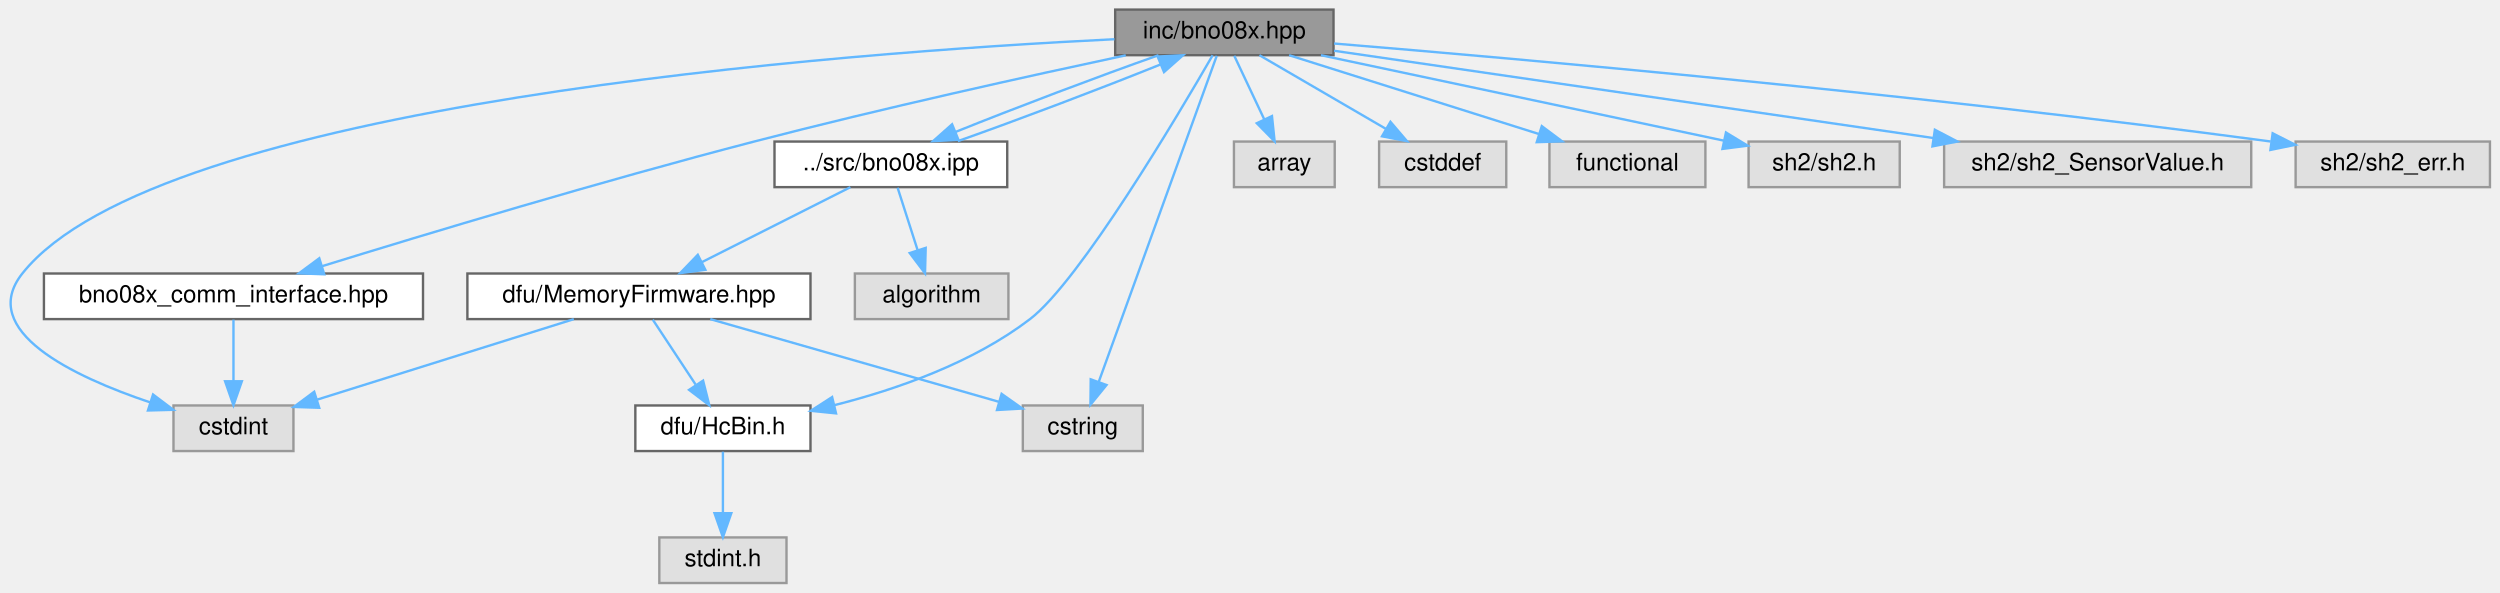
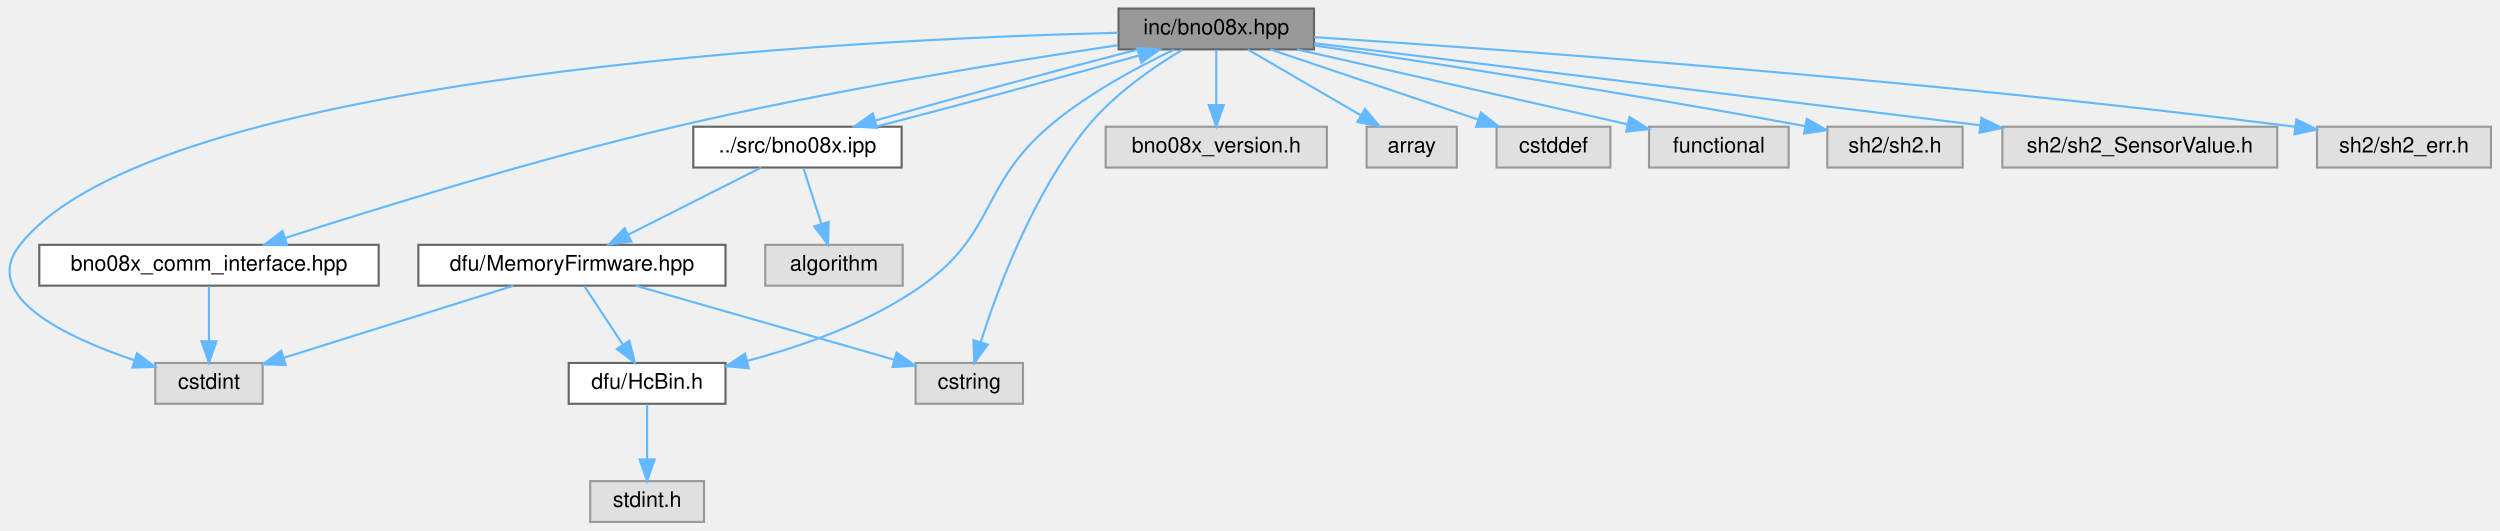
- <svg xmlns="http://www.w3.org/2000/svg" xmlns:xlink="http://www.w3.org/1999/xlink" width="1042pt" height="247pt" viewBox="0.00 0.00 1041.62 247.00">
+ <svg xmlns="http://www.w3.org/2000/svg" xmlns:xlink="http://www.w3.org/1999/xlink" width="1164pt" height="247pt" viewBox="0.00 0.00 1163.59 247.00">
  <g id="graph0" class="graph" transform="scale(1 1) rotate(0) translate(4 243)">
    <g id="Node000001" class="node">
      <g id="a_Node000001">
        <a xlink:title="High-level C++ driver for the BNO08x 9-axis IMU family.">
-           <polygon fill="#999999" stroke="#666666" points="551.62,-239 460.62,-239 460.62,-220 551.62,-220 551.62,-239" />
-           <text text-anchor="middle" x="506.12" y="-227" font-family="Helvetica,sans-Serif" font-size="10.00">inc/bno08x.hpp</text>
+           <polygon fill="#999999" stroke="#666666" points="607.59,-239 516.59,-239 516.59,-220 607.59,-220 607.59,-239" />
+           <text text-anchor="middle" x="562.09" y="-227" font-family="Helvetica,sans-Serif" font-size="10.00">inc/bno08x.hpp</text>
        </a>
      </g>
    </g>
    <g id="Node000002" class="node">
      <g id="a_Node000002">
        <a xlink:href="bno08x__comm__interface_8hpp.html" target="_top" xlink:title="CRTP-based communication interface for the BNO08x IMU family.">
-           <polygon fill="white" stroke="#666666" points="172.12,-129 14.12,-129 14.12,-110 172.12,-110 172.12,-129" />
-           <text text-anchor="middle" x="93.12" y="-117" font-family="Helvetica,sans-Serif" font-size="10.00">bno08x_comm_interface.hpp</text>
+           <polygon fill="white" stroke="#666666" points="172.09,-129 14.09,-129 14.09,-110 172.09,-110 172.09,-129" />
+           <text text-anchor="middle" x="93.09" y="-117" font-family="Helvetica,sans-Serif" font-size="10.00">bno08x_comm_interface.hpp</text>
        </a>
      </g>
    </g>
    <g id="edge1_Node000001_Node000002" class="edge">
      <g id="a_edge1_Node000001_Node000002">
        <a xlink:title=" ">
-           <path fill="none" stroke="#63b8ff" d="M465.02,-219.94C425.24,-211.47 363.31,-197.81 310.12,-184 246.45,-167.47 173.16,-145.38 130.12,-132.08" />
-           <polygon fill="#63b8ff" stroke="#63b8ff" points="130.96,-128.68 120.37,-129.06 128.89,-135.36 130.96,-128.68" />
+           <path fill="none" stroke="#63b8ff" d="M516.26,-221.96C465.52,-214.35 381.47,-200.69 310.09,-184 245.33,-168.86 171.25,-145.95 128.54,-132.18" />
+           <polygon fill="#63b8ff" stroke="#63b8ff" points="129.49,-128.81 118.9,-129.06 127.33,-135.47 129.49,-128.81" />
        </a>
      </g>
    </g>
    <g id="Node000003" class="node">
      <g id="a_Node000003">
        <a xlink:title=" ">
-           <polygon fill="#e0e0e0" stroke="#999999" points="118.12,-74 68.12,-74 68.12,-55 118.12,-55 118.12,-74" />
-           <text text-anchor="middle" x="93.12" y="-62" font-family="Helvetica,sans-Serif" font-size="10.00">cstdint</text>
-         </a>
-       </g>
-     </g>
-     <g id="edge7_Node000001_Node000003" class="edge">
-       <g id="a_edge7_Node000001_Node000003">
-         <a xlink:title=" ">
-           <path fill="none" stroke="#63b8ff" d="M460.3,-226.66C347.5,-221.07 61.49,-200.02 5.12,-129 -13.83,-105.13 26.31,-86.07 58.42,-75.27" />
-           <polygon fill="#63b8ff" stroke="#63b8ff" points="59.6,-78.57 68.06,-72.19 57.47,-71.91 59.6,-78.57" />
+           <polygon fill="#e0e0e0" stroke="#999999" points="118.09,-74 68.09,-74 68.09,-55 118.09,-55 118.09,-74" />
+           <text text-anchor="middle" x="93.09" y="-62" font-family="Helvetica,sans-Serif" font-size="10.00">cstdint</text>
+         </a>
+       </g>
+     </g>
+     <g id="edge8_Node000001_Node000003" class="edge">
+       <g id="a_edge8_Node000001_Node000003">
+         <a xlink:title=" ">
+           <path fill="none" stroke="#63b8ff" d="M516.48,-227.76C394.93,-224.7 68.18,-209.04 5.09,-129 -13.78,-105.07 26.34,-86.02 58.42,-75.25" />
+           <polygon fill="#63b8ff" stroke="#63b8ff" points="59.59,-78.55 68.05,-72.17 57.46,-71.88 59.59,-78.55" />
        </a>
      </g>
    </g>
    <g id="Node000004" class="node">
      <g id="a_Node000004">
-         <a xlink:href="HcBin_8h.html" target="_top" xlink:title="API Definition for HcBin objects (Hillcrest Binary Files).">
-           <polygon fill="white" stroke="#666666" points="333.62,-74 260.62,-74 260.62,-55 333.62,-55 333.62,-74" />
-           <text text-anchor="middle" x="297.12" y="-62" font-family="Helvetica,sans-Serif" font-size="10.00">dfu/HcBin.h</text>
+         <a xlink:title=" ">
+           <polygon fill="#e0e0e0" stroke="#999999" points="613.59,-184 510.59,-184 510.59,-165 613.59,-165 613.59,-184" />
+           <text text-anchor="middle" x="562.09" y="-172" font-family="Helvetica,sans-Serif" font-size="10.00">bno08x_version.h</text>
        </a>
      </g>
    </g>
    <g id="edge3_Node000001_Node000004" class="edge">
      <g id="a_edge3_Node000001_Node000004">
        <a xlink:title=" ">
-           <path fill="none" stroke="#63b8ff" d="M501.23,-219.94C487.1,-195.45 445.9,-125.9 425.12,-110 401.36,-91.83 369.64,-80.73 343.71,-74.16" />
-           <polygon fill="#63b8ff" stroke="#63b8ff" points="344.27,-70.7 333.73,-71.78 342.64,-77.51 344.27,-70.7" />
+           <path fill="none" stroke="#63b8ff" d="M562.09,-219.75C562.09,-212.8 562.09,-202.85 562.09,-194.13" />
+           <polygon fill="#63b8ff" stroke="#63b8ff" points="565.59,-194.09 562.09,-184.09 558.59,-194.09 565.59,-194.09" />
+         </a>
+       </g>
+     </g>
+     <g id="Node000005" class="node">
+       <g id="a_Node000005">
+         <a xlink:href="HcBin_8h.html" target="_top" xlink:title="API Definition for HcBin objects (Hillcrest Binary Files).">
+           <polygon fill="white" stroke="#666666" points="333.59,-74 260.59,-74 260.59,-55 333.59,-55 333.59,-74" />
+           <text text-anchor="middle" x="297.09" y="-62" font-family="Helvetica,sans-Serif" font-size="10.00">dfu/HcBin.h</text>
+         </a>
+       </g>
+     </g>
+     <g id="edge4_Node000001_Node000005" class="edge">
+       <g id="a_edge4_Node000001_Node000005">
+         <a xlink:title=" ">
+           <path fill="none" stroke="#63b8ff" d="M542.51,-219.91C525.89,-212.04 501.97,-199.31 484.09,-184 452.14,-156.64 459.42,-134.31 425.09,-110 400.85,-92.84 369.39,-81.78 343.72,-74.98" />
+           <polygon fill="#63b8ff" stroke="#63b8ff" points="344.39,-71.54 333.84,-72.49 342.68,-78.33 344.39,-71.54" />
+         </a>
+       </g>
+     </g>
+     <g id="Node000007" class="node">
+       <g id="a_Node000007">
+         <a xlink:title=" ">
+           <polygon fill="#e0e0e0" stroke="#999999" points="674.09,-184 632.09,-184 632.09,-165 674.09,-165 674.09,-184" />
+           <text text-anchor="middle" x="653.09" y="-172" font-family="Helvetica,sans-Serif" font-size="10.00">array</text>
+         </a>
+       </g>
+     </g>
+     <g id="edge6_Node000001_Node000007" class="edge">
+       <g id="a_edge6_Node000001_Node000007">
+         <a xlink:title=" ">
+           <path fill="none" stroke="#63b8ff" d="M576.71,-219.98C590.95,-211.69 612.84,-198.94 629.54,-189.22" />
+           <polygon fill="#63b8ff" stroke="#63b8ff" points="631.32,-192.23 638.2,-184.17 627.8,-186.18 631.32,-192.23" />
+         </a>
+       </g>
+     </g>
+     <g id="Node000008" class="node">
+       <g id="a_Node000008">
+         <a xlink:title=" ">
+           <polygon fill="#e0e0e0" stroke="#999999" points="745.59,-184 692.59,-184 692.59,-165 745.59,-165 745.59,-184" />
+           <text text-anchor="middle" x="719.09" y="-172" font-family="Helvetica,sans-Serif" font-size="10.00">cstddef</text>
+         </a>
+       </g>
+     </g>
+     <g id="edge7_Node000001_Node000008" class="edge">
+       <g id="a_edge7_Node000001_Node000008">
+         <a xlink:title=" ">
+           <path fill="none" stroke="#63b8ff" d="M587.31,-219.98C613.44,-211.16 654.48,-197.31 683.82,-187.41" />
+           <polygon fill="#63b8ff" stroke="#63b8ff" points="685.31,-190.6 693.66,-184.08 683.07,-183.96 685.31,-190.6" />
+         </a>
+       </g>
+     </g>
+     <g id="Node000009" class="node">
+       <g id="a_Node000009">
+         <a xlink:title=" ">
+           <polygon fill="#e0e0e0" stroke="#999999" points="472.09,-74 422.09,-74 422.09,-55 472.09,-55 472.09,-74" />
+           <text text-anchor="middle" x="447.09" y="-62" font-family="Helvetica,sans-Serif" font-size="10.00">cstring</text>
+         </a>
+       </g>
+     </g>
+     <g id="edge9_Node000001_Node000009" class="edge">
+       <g id="a_edge9_Node000001_Node000009">
+         <a xlink:title=" ">
+           <path fill="none" stroke="#63b8ff" d="M546.33,-219.85C533.11,-211.94 514.46,-199.18 502.09,-184 476.87,-153.04 460.33,-108.63 452.45,-83.9" />
+           <polygon fill="#63b8ff" stroke="#63b8ff" points="455.71,-82.59 449.44,-74.04 449.02,-84.63 455.71,-82.59" />
+         </a>
+       </g>
+     </g>
+     <g id="Node000010" class="node">
+       <g id="a_Node000010">
+         <a xlink:title=" ">
+           <polygon fill="#e0e0e0" stroke="#999999" points="828.59,-184 763.59,-184 763.59,-165 828.59,-165 828.59,-184" />
+           <text text-anchor="middle" x="796.09" y="-172" font-family="Helvetica,sans-Serif" font-size="10.00">functional</text>
+         </a>
+       </g>
+     </g>
+     <g id="edge10_Node000001_Node000010" class="edge">
+       <g id="a_edge10_Node000001_Node000010">
+         <a xlink:title=" ">
+           <path fill="none" stroke="#63b8ff" d="M599.68,-219.98C641.75,-210.46 709.76,-195.05 753.69,-185.1" />
+           <polygon fill="#63b8ff" stroke="#63b8ff" points="754.51,-188.51 763.49,-182.88 752.96,-181.68 754.51,-188.51" />
+         </a>
+       </g>
+     </g>
+     <g id="Node000011" class="node">
+       <g id="a_Node000011">
+         <a xlink:title=" ">
+           <polygon fill="#e0e0e0" stroke="#999999" points="909.59,-184 846.59,-184 846.59,-165 909.59,-165 909.59,-184" />
+           <text text-anchor="middle" x="878.09" y="-172" font-family="Helvetica,sans-Serif" font-size="10.00">sh2/sh2.h</text>
+         </a>
+       </g>
+     </g>
+     <g id="edge11_Node000001_Node000011" class="edge">
+       <g id="a_edge11_Node000001_Node000011">
+         <a xlink:title=" ">
+           <path fill="none" stroke="#63b8ff" d="M607.63,-221.86C660.41,-214.02 750.24,-200.18 836.31,-184.27" />
+           <polygon fill="#63b8ff" stroke="#63b8ff" points="837.05,-187.69 846.24,-182.42 835.77,-180.81 837.05,-187.69" />
+         </a>
+       </g>
+     </g>
+     <g id="Node000012" class="node">
+       <g id="a_Node000012">
+         <a xlink:title=" ">
+           <polygon fill="#e0e0e0" stroke="#999999" points="1056.09,-184 928.09,-184 928.09,-165 1056.09,-165 1056.09,-184" />
+           <text text-anchor="middle" x="992.09" y="-172" font-family="Helvetica,sans-Serif" font-size="10.00">sh2/sh2_SensorValue.h</text>
+         </a>
+       </g>
+     </g>
+     <g id="edge12_Node000001_Node000012" class="edge">
+       <g id="a_edge12_Node000001_Node000012">
+         <a xlink:title=" ">
+           <path fill="none" stroke="#63b8ff" d="M607.7,-222.88C681.69,-213.76 828.56,-195.66 917.79,-184.66" />
+           <polygon fill="#63b8ff" stroke="#63b8ff" points="918.34,-188.12 927.84,-183.42 917.49,-181.17 918.34,-188.12" />
+         </a>
+       </g>
+     </g>
+     <g id="Node000013" class="node">
+       <g id="a_Node000013">
+         <a xlink:title=" ">
+           <polygon fill="#e0e0e0" stroke="#999999" points="1155.59,-184 1074.59,-184 1074.59,-165 1155.59,-165 1155.59,-184" />
+           <text text-anchor="middle" x="1115.09" y="-172" font-family="Helvetica,sans-Serif" font-size="10.00">sh2/sh2_err.h</text>
+         </a>
+       </g>
+     </g>
+     <g id="edge13_Node000001_Node000013" class="edge">
+       <g id="a_edge13_Node000001_Node000013">
+         <a xlink:title=" ">
+           <path fill="none" stroke="#63b8ff" d="M607.65,-225.7C694.4,-220.09 889.45,-206.22 1064.31,-183.99" />
+           <polygon fill="#63b8ff" stroke="#63b8ff" points="1065,-187.43 1074.47,-182.69 1064.1,-180.49 1065,-187.43" />
+         </a>
+       </g>
+     </g>
+     <g id="Node000014" class="node">
+       <g id="a_Node000014">
+         <a xlink:href="bno08x_8ipp.html" target="_top" xlink:title="Template method implementations for the BNO085 driver class.">
+           <polygon fill="white" stroke="#666666" points="415.59,-184 318.59,-184 318.59,-165 415.59,-165 415.59,-184" />
+           <text text-anchor="middle" x="367.09" y="-172" font-family="Helvetica,sans-Serif" font-size="10.00">../src/bno08x.ipp</text>
+         </a>
+       </g>
+     </g>
+     <g id="edge14_Node000001_Node000014" class="edge">
+       <g id="a_edge14_Node000001_Node000014">
+         <a xlink:title=" ">
+           <path fill="none" stroke="#63b8ff" d="M525.64,-219.98C490.64,-211.01 438.26,-196.82 403.33,-186.89" />
+           <polygon fill="#63b8ff" stroke="#63b8ff" points="404.11,-183.47 393.53,-184.08 402.18,-190.2 404.11,-183.47" />
+         </a>
+       </g>
+     </g>
+     <g id="edge2_Node000002_Node000003" class="edge">
+       <g id="a_edge2_Node000002_Node000003">
+         <a xlink:title=" ">
+           <path fill="none" stroke="#63b8ff" d="M93.09,-109.75C93.09,-102.8 93.09,-92.85 93.09,-84.13" />
+           <polygon fill="#63b8ff" stroke="#63b8ff" points="96.59,-84.09 93.09,-74.09 89.59,-84.09 96.59,-84.09" />
        </a>
      </g>
    </g>
    <g id="Node000006" class="node">
      <g id="a_Node000006">
        <a xlink:title=" ">
-           <polygon fill="#e0e0e0" stroke="#999999" points="552.12,-184 510.12,-184 510.12,-165 552.12,-165 552.12,-184" />
-           <text text-anchor="middle" x="531.12" y="-172" font-family="Helvetica,sans-Serif" font-size="10.00">array</text>
-         </a>
-       </g>
-     </g>
-     <g id="edge5_Node000001_Node000006" class="edge">
-       <g id="a_edge5_Node000001_Node000006">
-         <a xlink:title=" ">
-           <path fill="none" stroke="#63b8ff" d="M510.25,-219.75C513.63,-212.57 518.54,-202.18 522.74,-193.27" />
-           <polygon fill="#63b8ff" stroke="#63b8ff" points="525.97,-194.63 527.07,-184.09 519.64,-191.64 525.97,-194.63" />
-         </a>
-       </g>
-     </g>
-     <g id="Node000007" class="node">
-       <g id="a_Node000007">
-         <a xlink:title=" ">
-           <polygon fill="#e0e0e0" stroke="#999999" points="623.62,-184 570.62,-184 570.62,-165 623.62,-165 623.62,-184" />
-           <text text-anchor="middle" x="597.12" y="-172" font-family="Helvetica,sans-Serif" font-size="10.00">cstddef</text>
-         </a>
-       </g>
-     </g>
-     <g id="edge6_Node000001_Node000007" class="edge">
-       <g id="a_edge6_Node000001_Node000007">
-         <a xlink:title=" ">
-           <path fill="none" stroke="#63b8ff" d="M520.74,-219.98C534.98,-211.69 556.87,-198.94 573.57,-189.22" />
-           <polygon fill="#63b8ff" stroke="#63b8ff" points="575.35,-192.23 582.23,-184.17 571.83,-186.18 575.35,-192.23" />
-         </a>
-       </g>
-     </g>
-     <g id="Node000008" class="node">
-       <g id="a_Node000008">
-         <a xlink:title=" ">
-           <polygon fill="#e0e0e0" stroke="#999999" points="472.12,-74 422.12,-74 422.12,-55 472.12,-55 472.12,-74" />
-           <text text-anchor="middle" x="447.12" y="-62" font-family="Helvetica,sans-Serif" font-size="10.00">cstring</text>
-         </a>
-       </g>
-     </g>
-     <g id="edge8_Node000001_Node000008" class="edge">
-       <g id="a_edge8_Node000001_Node000008">
-         <a xlink:title=" ">
-           <path fill="none" stroke="#63b8ff" d="M502.95,-219.74C493.66,-194.09 466.41,-118.78 453.74,-83.78" />
-           <polygon fill="#63b8ff" stroke="#63b8ff" points="457,-82.52 450.31,-74.31 450.42,-84.9 457,-82.52" />
-         </a>
-       </g>
-     </g>
-     <g id="Node000009" class="node">
-       <g id="a_Node000009">
-         <a xlink:title=" ">
-           <polygon fill="#e0e0e0" stroke="#999999" points="706.62,-184 641.62,-184 641.62,-165 706.62,-165 706.62,-184" />
-           <text text-anchor="middle" x="674.12" y="-172" font-family="Helvetica,sans-Serif" font-size="10.00">functional</text>
-         </a>
-       </g>
-     </g>
-     <g id="edge9_Node000001_Node000009" class="edge">
-       <g id="a_edge9_Node000001_Node000009">
-         <a xlink:title=" ">
-           <path fill="none" stroke="#63b8ff" d="M533.11,-219.98C561.32,-211.09 605.76,-197.07 637.2,-187.15" />
-           <polygon fill="#63b8ff" stroke="#63b8ff" points="638.43,-190.43 646.92,-184.08 636.33,-183.75 638.43,-190.43" />
-         </a>
-       </g>
-     </g>
-     <g id="Node000010" class="node">
-       <g id="a_Node000010">
-         <a xlink:title=" ">
-           <polygon fill="#e0e0e0" stroke="#999999" points="787.62,-184 724.62,-184 724.62,-165 787.62,-165 787.62,-184" />
-           <text text-anchor="middle" x="756.12" y="-172" font-family="Helvetica,sans-Serif" font-size="10.00">sh2/sh2.h</text>
-         </a>
-       </g>
-     </g>
-     <g id="edge10_Node000001_Node000010" class="edge">
-       <g id="a_edge10_Node000001_Node000010">
-         <a xlink:title=" ">
-           <path fill="none" stroke="#63b8ff" d="M546.38,-219.98C586.59,-211.46 650.44,-197.93 714.4,-184.36" />
-           <polygon fill="#63b8ff" stroke="#63b8ff" points="715.19,-187.78 724.24,-182.28 713.73,-180.93 715.19,-187.78" />
-         </a>
-       </g>
-     </g>
-     <g id="Node000011" class="node">
-       <g id="a_Node000011">
-         <a xlink:title=" ">
-           <polygon fill="#e0e0e0" stroke="#999999" points="934.12,-184 806.12,-184 806.12,-165 934.12,-165 934.12,-184" />
-           <text text-anchor="middle" x="870.12" y="-172" font-family="Helvetica,sans-Serif" font-size="10.00">sh2/sh2_SensorValue.h</text>
-         </a>
-       </g>
-     </g>
-     <g id="edge11_Node000001_Node000011" class="edge">
-       <g id="a_edge11_Node000001_Node000011">
-         <a xlink:title=" ">
-           <path fill="none" stroke="#63b8ff" d="M551.85,-221.84C614.77,-212.68 728.52,-196.12 801.62,-185.47" />
-           <polygon fill="#63b8ff" stroke="#63b8ff" points="802.26,-188.92 811.65,-184.01 801.25,-181.99 802.26,-188.92" />
-         </a>
-       </g>
-     </g>
-     <g id="Node000012" class="node">
-       <g id="a_Node000012">
-         <a xlink:title=" ">
-           <polygon fill="#e0e0e0" stroke="#999999" points="1033.62,-184 952.62,-184 952.62,-165 1033.62,-165 1033.62,-184" />
-           <text text-anchor="middle" x="993.12" y="-172" font-family="Helvetica,sans-Serif" font-size="10.00">sh2/sh2_err.h</text>
-         </a>
-       </g>
-     </g>
-     <g id="edge12_Node000001_Node000012" class="edge">
-       <g id="a_edge12_Node000001_Node000012">
-         <a xlink:title=" ">
-           <path fill="none" stroke="#63b8ff" d="M551.85,-224.86C629.73,-218.43 793.3,-203.98 942.25,-184.02" />
-           <polygon fill="#63b8ff" stroke="#63b8ff" points="943.05,-187.45 952.5,-182.64 942.12,-180.51 943.05,-187.45" />
-         </a>
-       </g>
-     </g>
-     <g id="Node000013" class="node">
-       <g id="a_Node000013">
-         <a xlink:href="bno08x_8ipp.html" target="_top" xlink:title="Template method implementations for the BNO085 driver class.">
-           <polygon fill="white" stroke="#666666" points="415.62,-184 318.62,-184 318.62,-165 415.62,-165 415.62,-184" />
-           <text text-anchor="middle" x="367.12" y="-172" font-family="Helvetica,sans-Serif" font-size="10.00">../src/bno08x.ipp</text>
-         </a>
-       </g>
-     </g>
-     <g id="edge13_Node000001_Node000013" class="edge">
-       <g id="a_edge13_Node000001_Node000013">
-         <a xlink:title=" ">
-           <path fill="none" stroke="#63b8ff" d="M478.67,-219.98C454.1,-211.34 418.53,-197.87 394.11,-188.02" />
-           <polygon fill="#63b8ff" stroke="#63b8ff" points="395.29,-184.72 384.71,-184.17 392.64,-191.2 395.29,-184.72" />
-         </a>
-       </g>
-     </g>
-     <g id="edge2_Node000002_Node000003" class="edge">
-       <g id="a_edge2_Node000002_Node000003">
-         <a xlink:title=" ">
-           <path fill="none" stroke="#63b8ff" d="M93.12,-109.75C93.12,-102.8 93.12,-92.85 93.12,-84.13" />
-           <polygon fill="#63b8ff" stroke="#63b8ff" points="96.62,-84.09 93.12,-74.09 89.62,-84.09 96.62,-84.09" />
-         </a>
-       </g>
-     </g>
-     <g id="Node000005" class="node">
-       <g id="a_Node000005">
-         <a xlink:title=" ">
-           <polygon fill="#e0e0e0" stroke="#999999" points="323.62,-19 270.62,-19 270.62,0 323.62,0 323.62,-19" />
-           <text text-anchor="middle" x="297.12" y="-7" font-family="Helvetica,sans-Serif" font-size="10.00">stdint.h</text>
-         </a>
-       </g>
-     </g>
-     <g id="edge4_Node000004_Node000005" class="edge">
-       <g id="a_edge4_Node000004_Node000005">
-         <a xlink:title=" ">
-           <path fill="none" stroke="#63b8ff" d="M297.12,-54.75C297.12,-47.8 297.12,-37.85 297.12,-29.13" />
-           <polygon fill="#63b8ff" stroke="#63b8ff" points="300.62,-29.09 297.12,-19.09 293.62,-29.09 300.62,-29.09" />
-         </a>
-       </g>
-     </g>
-     <g id="edge14_Node000013_Node000001" class="edge">
-       <g id="a_edge14_Node000013_Node000001">
-         <a xlink:title=" ">
-           <path fill="none" stroke="#63b8ff" d="M395.01,-184.17C419.71,-192.87 455.28,-206.35 479.56,-216.16" />
-           <polygon fill="#63b8ff" stroke="#63b8ff" points="478.32,-219.43 488.9,-219.98 480.97,-212.96 478.32,-219.43" />
-         </a>
-       </g>
-     </g>
-     <g id="Node000014" class="node">
-       <g id="a_Node000014">
-         <a xlink:title=" ">
-           <polygon fill="#e0e0e0" stroke="#999999" points="416.12,-129 352.12,-129 352.12,-110 416.12,-110 416.12,-129" />
-           <text text-anchor="middle" x="384.12" y="-117" font-family="Helvetica,sans-Serif" font-size="10.00">algorithm</text>
-         </a>
-       </g>
-     </g>
-     <g id="edge15_Node000013_Node000014" class="edge">
-       <g id="a_edge15_Node000013_Node000014">
-         <a xlink:title=" ">
-           <path fill="none" stroke="#63b8ff" d="M369.93,-164.75C372.18,-157.72 375.42,-147.62 378.24,-138.84" />
-           <polygon fill="#63b8ff" stroke="#63b8ff" points="381.64,-139.68 381.36,-129.09 374.98,-137.54 381.64,-139.68" />
+           <polygon fill="#e0e0e0" stroke="#999999" points="323.59,-19 270.59,-19 270.59,0 323.59,0 323.59,-19" />
+           <text text-anchor="middle" x="297.09" y="-7" font-family="Helvetica,sans-Serif" font-size="10.00">stdint.h</text>
+         </a>
+       </g>
+     </g>
+     <g id="edge5_Node000005_Node000006" class="edge">
+       <g id="a_edge5_Node000005_Node000006">
+         <a xlink:title=" ">
+           <path fill="none" stroke="#63b8ff" d="M297.09,-54.75C297.09,-47.8 297.09,-37.85 297.09,-29.13" />
+           <polygon fill="#63b8ff" stroke="#63b8ff" points="300.59,-29.09 297.09,-19.09 293.59,-29.09 300.59,-29.09" />
+         </a>
+       </g>
+     </g>
+     <g id="edge15_Node000014_Node000001" class="edge">
+       <g id="a_edge15_Node000014_Node000001">
+         <a xlink:title=" ">
+           <path fill="none" stroke="#63b8ff" d="M403.79,-184.08C438.88,-193.08 491.26,-207.27 526.1,-217.18" />
+           <polygon fill="#63b8ff" stroke="#63b8ff" points="525.29,-220.59 535.87,-219.98 527.22,-213.86 525.29,-220.59" />
        </a>
      </g>
    </g>
    <g id="Node000015" class="node">
      <g id="a_Node000015">
+         <a xlink:title=" ">
+           <polygon fill="#e0e0e0" stroke="#999999" points="416.09,-129 352.09,-129 352.09,-110 416.09,-110 416.09,-129" />
+           <text text-anchor="middle" x="384.09" y="-117" font-family="Helvetica,sans-Serif" font-size="10.00">algorithm</text>
+         </a>
+       </g>
+     </g>
+     <g id="edge16_Node000014_Node000015" class="edge">
+       <g id="a_edge16_Node000014_Node000015">
+         <a xlink:title=" ">
+           <path fill="none" stroke="#63b8ff" d="M369.89,-164.75C372.15,-157.72 375.39,-147.62 378.2,-138.84" />
+           <polygon fill="#63b8ff" stroke="#63b8ff" points="381.61,-139.68 381.33,-129.09 374.95,-137.54 381.61,-139.68" />
+         </a>
+       </g>
+     </g>
+     <g id="Node000016" class="node">
+       <g id="a_Node000016">
        <a xlink:href="MemoryFirmware_8hpp.html" target="_top" xlink:title=" ">
-           <polygon fill="white" stroke="#666666" points="333.62,-129 190.62,-129 190.62,-110 333.62,-110 333.62,-129" />
-           <text text-anchor="middle" x="262.12" y="-117" font-family="Helvetica,sans-Serif" font-size="10.00">dfu/MemoryFirmware.hpp</text>
-         </a>
-       </g>
-     </g>
-     <g id="edge16_Node000013_Node000015" class="edge">
-       <g id="a_edge16_Node000013_Node000015">
-         <a xlink:title=" ">
-           <path fill="none" stroke="#63b8ff" d="M350.25,-164.98C333.51,-156.54 307.62,-143.47 288.23,-133.68" />
-           <polygon fill="#63b8ff" stroke="#63b8ff" points="289.8,-130.55 279.3,-129.17 286.65,-136.8 289.8,-130.55" />
-         </a>
-       </g>
-     </g>
-     <g id="edge18_Node000015_Node000003" class="edge">
-       <g id="a_edge18_Node000015_Node000003">
-         <a xlink:title=" ">
-           <path fill="none" stroke="#63b8ff" d="M234.97,-109.98C205.92,-100.88 159.76,-86.4 128.03,-76.45" />
-           <polygon fill="#63b8ff" stroke="#63b8ff" points="128.86,-73.04 118.27,-73.39 126.77,-79.72 128.86,-73.04" />
-         </a>
-       </g>
-     </g>
-     <g id="edge17_Node000015_Node000004" class="edge">
-       <g id="a_edge17_Node000015_Node000004">
-         <a xlink:title=" ">
-           <path fill="none" stroke="#63b8ff" d="M267.9,-109.75C272.74,-102.42 279.8,-91.73 285.76,-82.7" />
-           <polygon fill="#63b8ff" stroke="#63b8ff" points="288.86,-84.36 291.45,-74.09 283.02,-80.5 288.86,-84.36" />
-         </a>
-       </g>
-     </g>
-     <g id="edge19_Node000015_Node000008" class="edge">
-       <g id="a_edge19_Node000015_Node000008">
-         <a xlink:title=" ">
-           <path fill="none" stroke="#63b8ff" d="M291.84,-109.98C324.66,-100.58 377.43,-85.46 412.2,-75.51" />
-           <polygon fill="#63b8ff" stroke="#63b8ff" points="413.28,-78.84 421.93,-72.72 411.35,-72.11 413.28,-78.84" />
+           <polygon fill="white" stroke="#666666" points="333.59,-129 190.59,-129 190.59,-110 333.59,-110 333.59,-129" />
+           <text text-anchor="middle" x="262.09" y="-117" font-family="Helvetica,sans-Serif" font-size="10.00">dfu/MemoryFirmware.hpp</text>
+         </a>
+       </g>
+     </g>
+     <g id="edge17_Node000014_Node000016" class="edge">
+       <g id="a_edge17_Node000014_Node000016">
+         <a xlink:title=" ">
+           <path fill="none" stroke="#63b8ff" d="M350.22,-164.98C333.48,-156.54 307.59,-143.47 288.19,-133.68" />
+           <polygon fill="#63b8ff" stroke="#63b8ff" points="289.77,-130.55 279.26,-129.17 286.61,-136.8 289.77,-130.55" />
+         </a>
+       </g>
+     </g>
+     <g id="edge19_Node000016_Node000003" class="edge">
+       <g id="a_edge19_Node000016_Node000003">
+         <a xlink:title=" ">
+           <path fill="none" stroke="#63b8ff" d="M234.93,-109.98C205.89,-100.88 159.72,-86.4 128,-76.45" />
+           <polygon fill="#63b8ff" stroke="#63b8ff" points="128.83,-73.04 118.24,-73.39 126.74,-79.72 128.83,-73.04" />
+         </a>
+       </g>
+     </g>
+     <g id="edge18_Node000016_Node000005" class="edge">
+       <g id="a_edge18_Node000016_Node000005">
+         <a xlink:title=" ">
+           <path fill="none" stroke="#63b8ff" d="M267.87,-109.75C272.71,-102.42 279.77,-91.73 285.73,-82.7" />
+           <polygon fill="#63b8ff" stroke="#63b8ff" points="288.83,-84.36 291.42,-74.09 282.98,-80.5 288.83,-84.36" />
+         </a>
+       </g>
+     </g>
+     <g id="edge20_Node000016_Node000009" class="edge">
+       <g id="a_edge20_Node000016_Node000009">
+         <a xlink:title=" ">
+           <path fill="none" stroke="#63b8ff" d="M291.81,-109.98C324.63,-100.58 377.4,-85.46 412.16,-75.51" />
+           <polygon fill="#63b8ff" stroke="#63b8ff" points="413.25,-78.84 421.9,-72.72 411.32,-72.11 413.25,-78.84" />
        </a>
      </g>
    </g>
  </g>
</svg>
